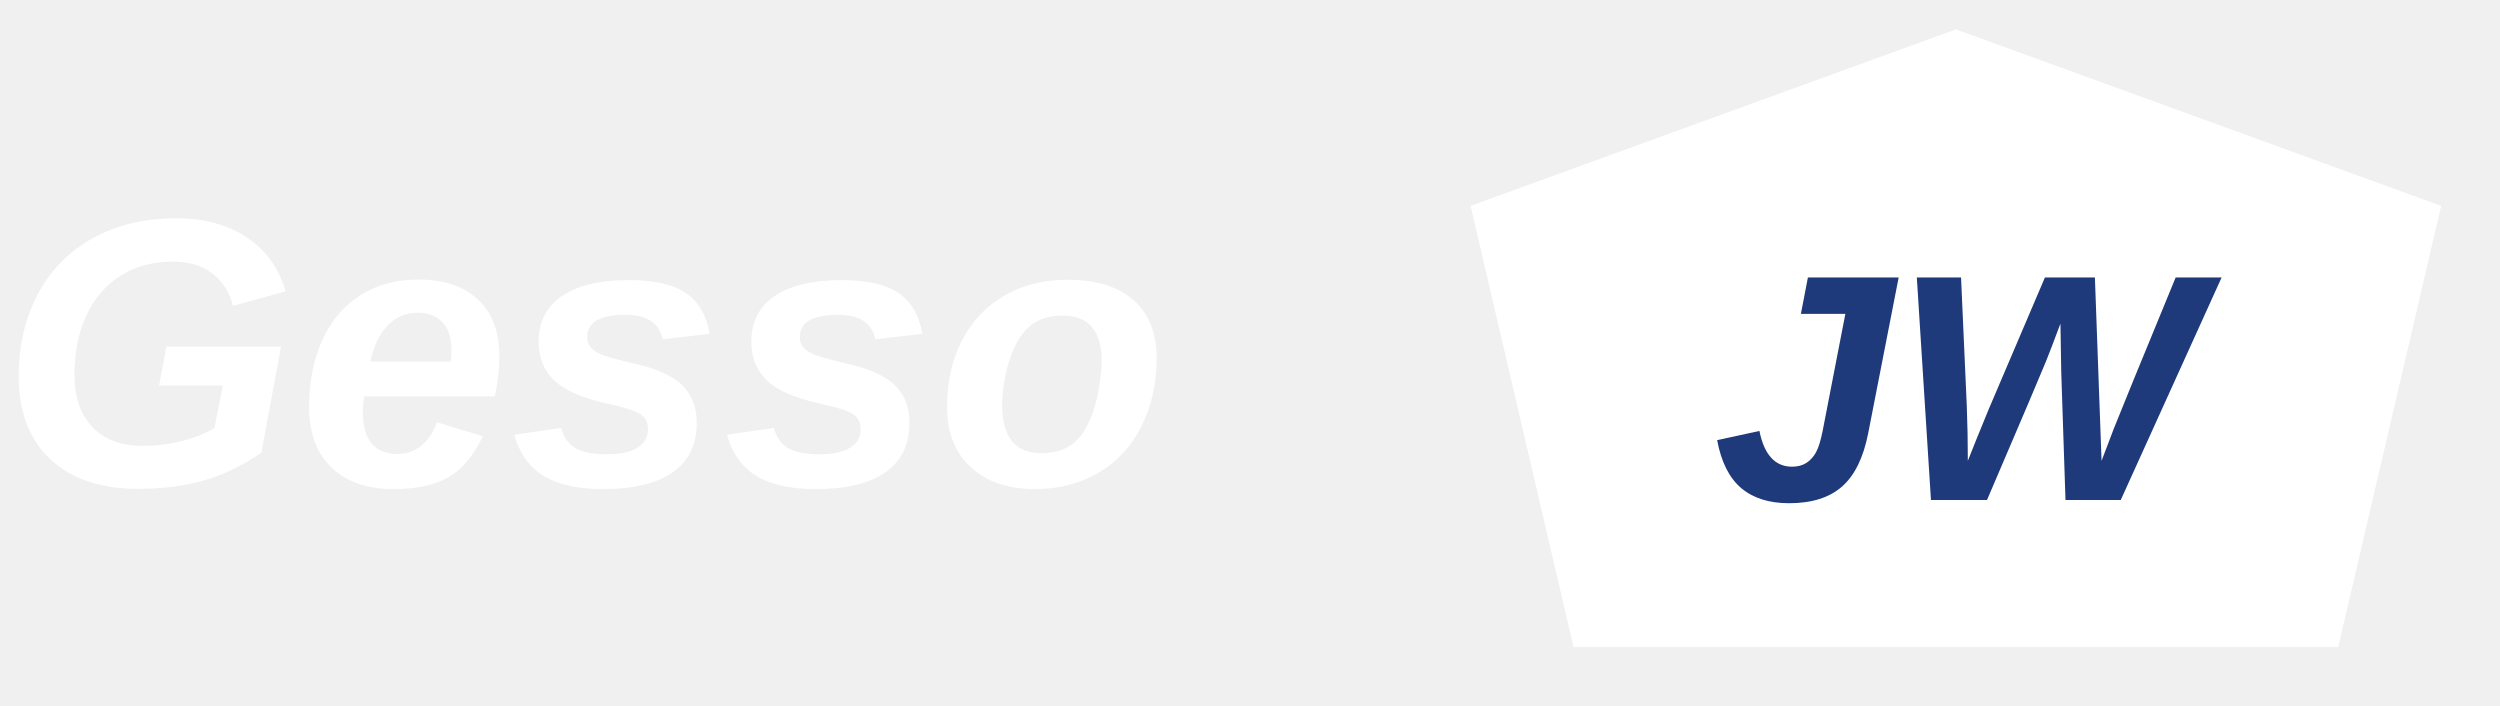
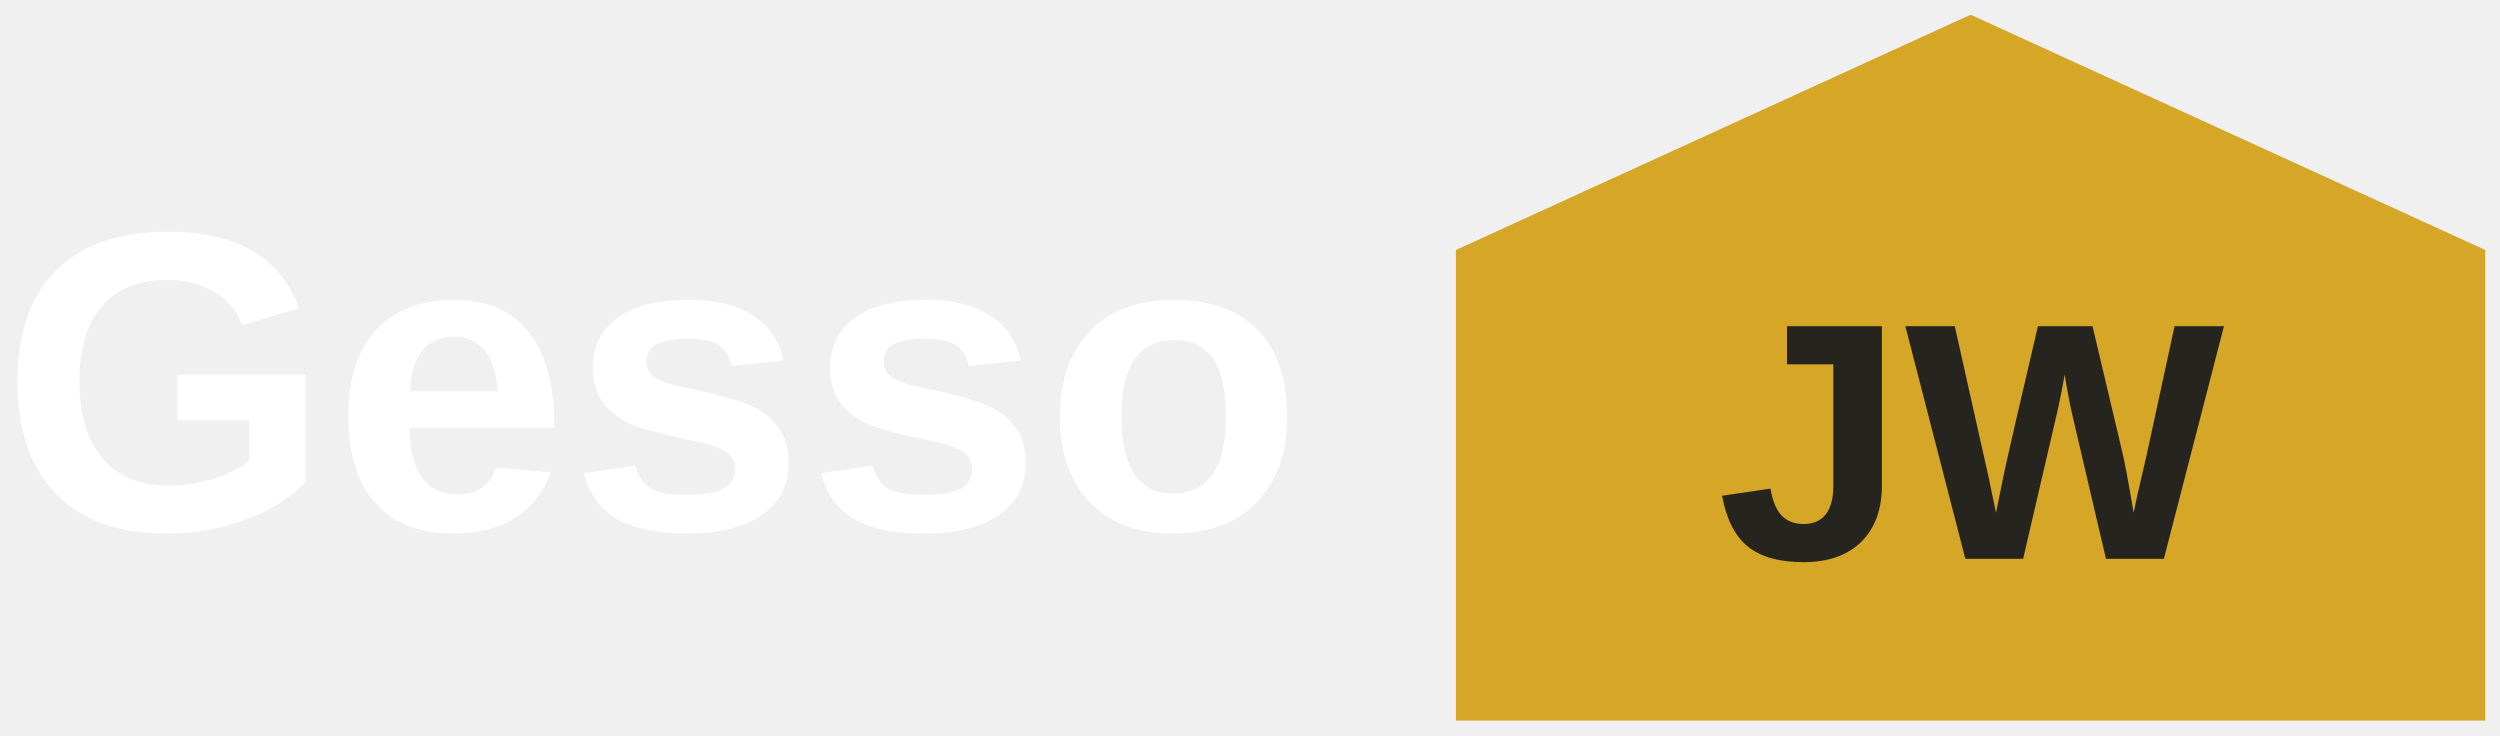
- <svg xmlns="http://www.w3.org/2000/svg" viewBox="0 0 340 96" role="img" aria-label="Gesso JW">
-   <text x="0" y="66" font-family="Archivo, Arial, sans-serif" font-size="52" font-weight="800" font-style="italic" fill="#FFFFFF">Gesso</text>
+ <svg xmlns="http://www.w3.org/2000/svg" viewBox="0 0 340 100" role="img" aria-label="Gesso JW">
+   <text x="0" y="72" font-family="Arial Black, Arial, sans-serif" font-weight="800" font-size="58" fill="#FFFFFF">Gesso</text>
  <g transform="translate(196,0)">
-     <polygon points="70,4 136,28 122,88 18,88 4,28" fill="#FFFFFF" />
-     <text x="70" y="68" text-anchor="middle" font-family="Archivo, Arial, sans-serif" font-size="44" font-weight="900" font-style="italic" fill="#1E3A7B">JW</text>
+     <polygon points="72,2 142,34 142,98 2,98 2,34" fill="#D6A626" />
+     <text x="72" y="76" text-anchor="middle" font-family="Arial Black, Arial, sans-serif" font-weight="800" font-size="46" fill="#25241E">JW</text>
  </g>
</svg>
